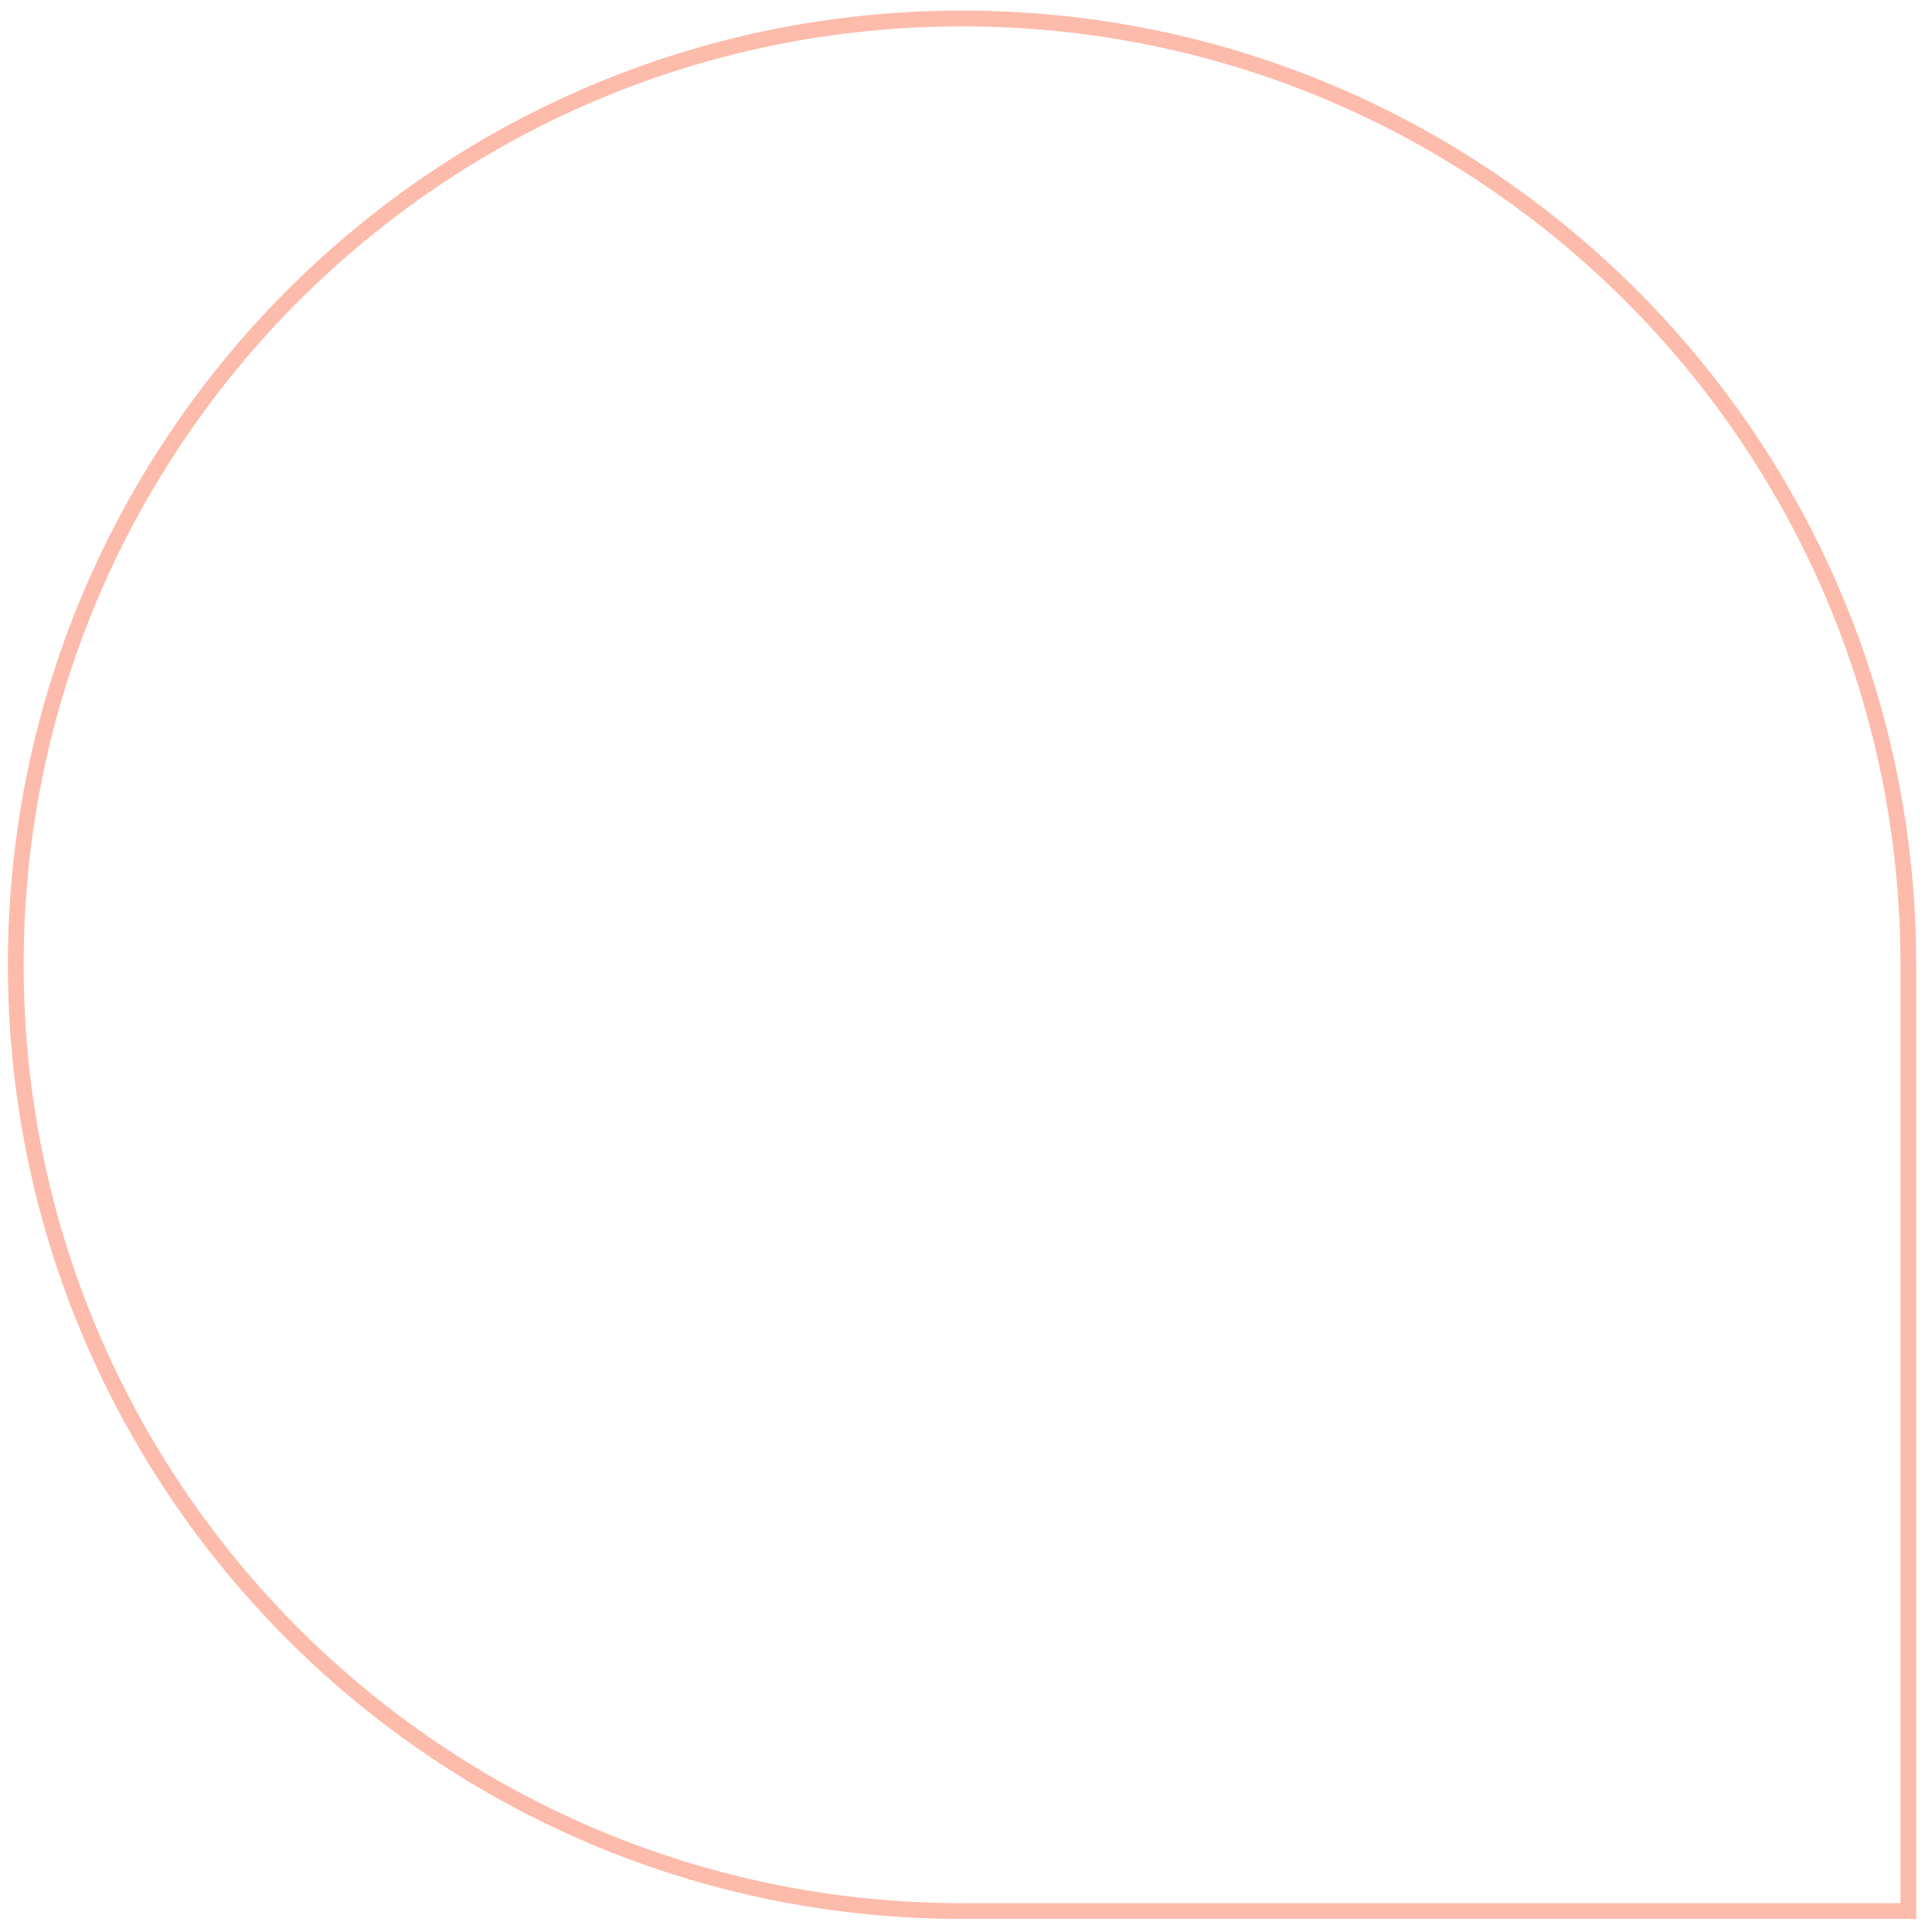
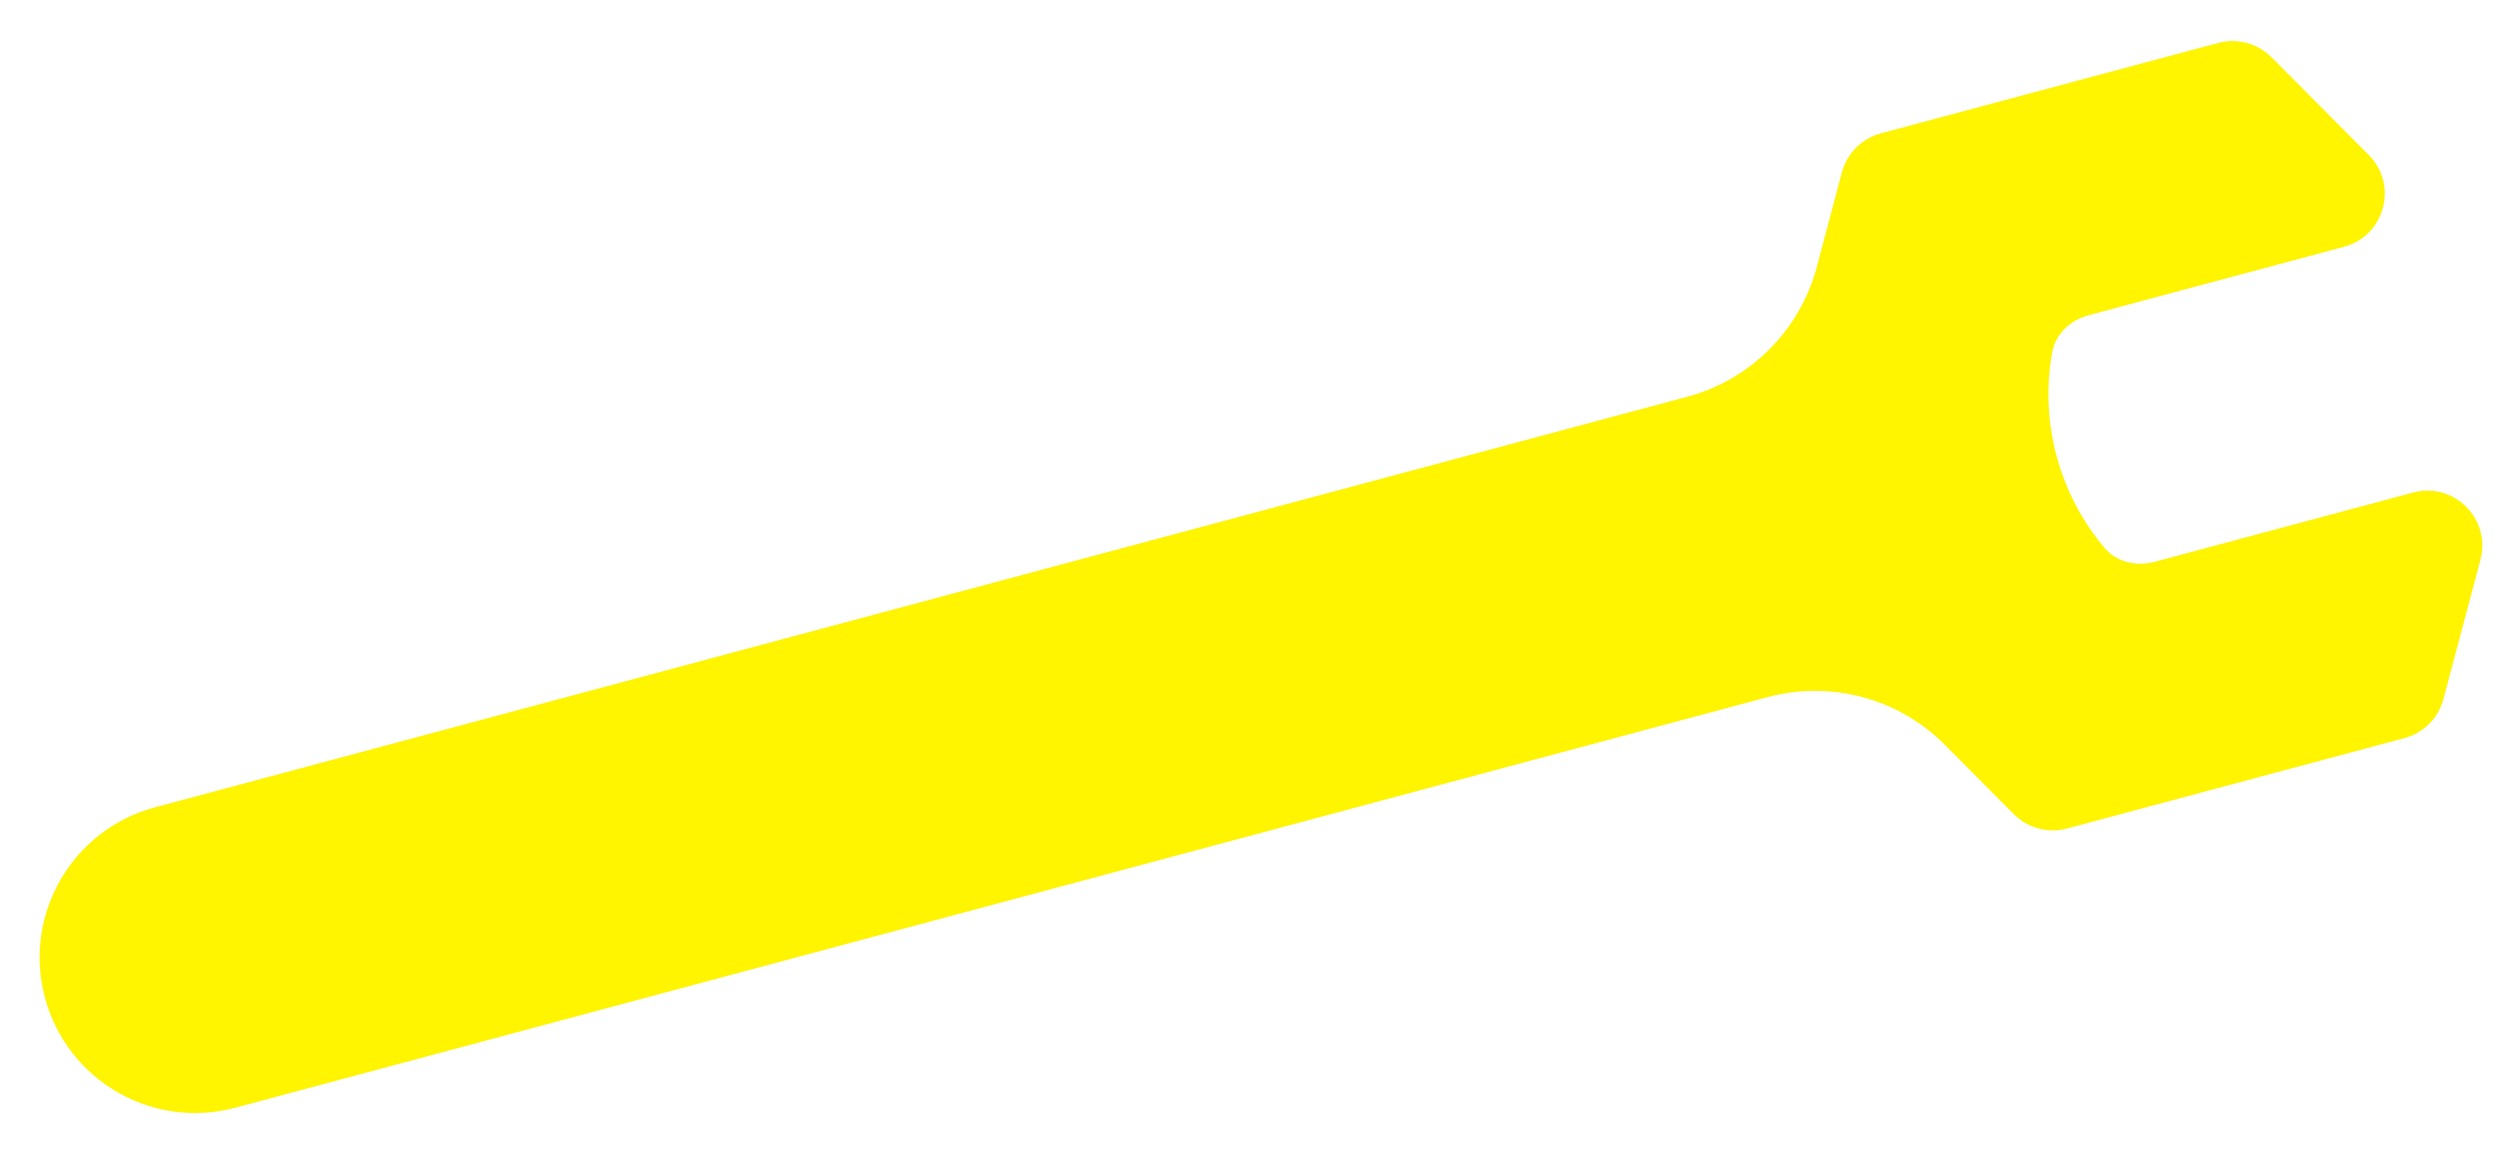
- <svg xmlns="http://www.w3.org/2000/svg" fill="none" height="70" viewBox="0 0 70 70" width="70">
-   <path d="m69.143 69.241v.286h.286v-.286zm-68.286-34.286c0-18.778 15.222-34 34-34v-.571c-19.093-0-34.571 15.478-34.571 34.571zm34 34c-18.778 0-34-15.222-34-34h-.571c-0 19.093 15.478 34.571 34.571 34.571zm34.286 0h-34.286v.571h34.286zm-.286-34v34.286h.571v-34.286zm-34-34c18.778 0 34 15.222 34 34h.571c0-19.093-15.478-34.571-34.571-34.571z" fill="#fdbbab" />
+ <svg xmlns="http://www.w3.org/2000/svg" fill="none" height="24" viewBox="0 0 52 24" width="52">
+   <path clip-rule="evenodd" d="m51.593 11.642c.225-.849-.552-1.624-1.401-1.397l-5.377 1.441c-.378.101-.789.008-1.041-.291-.949-1.125-1.349-2.617-1.089-4.065.069-.385.379-.671.756-.773l5.314-1.424c.849-.227 1.134-1.287.514-1.91l-2.022-2.032c-.289-.29-.711-.404-1.106-.298l-7.021 1.881c-.395.106-.704.415-.809.811l-.521 1.965c-.35 1.319-1.378 2.35-2.696 2.703l-31.872 8.54c-1.725.462-2.749 2.235-2.287 3.96.462 1.725 2.235 2.749 3.96 2.287l31.872-8.54c1.318-.353 2.724.025 3.686.993l1.434 1.442c.289.29.711.404 1.106.298l7.021-1.881c.395-.106.704-.415.809-.811z" fill="#fff500" fill-rule="evenodd" />
</svg>
